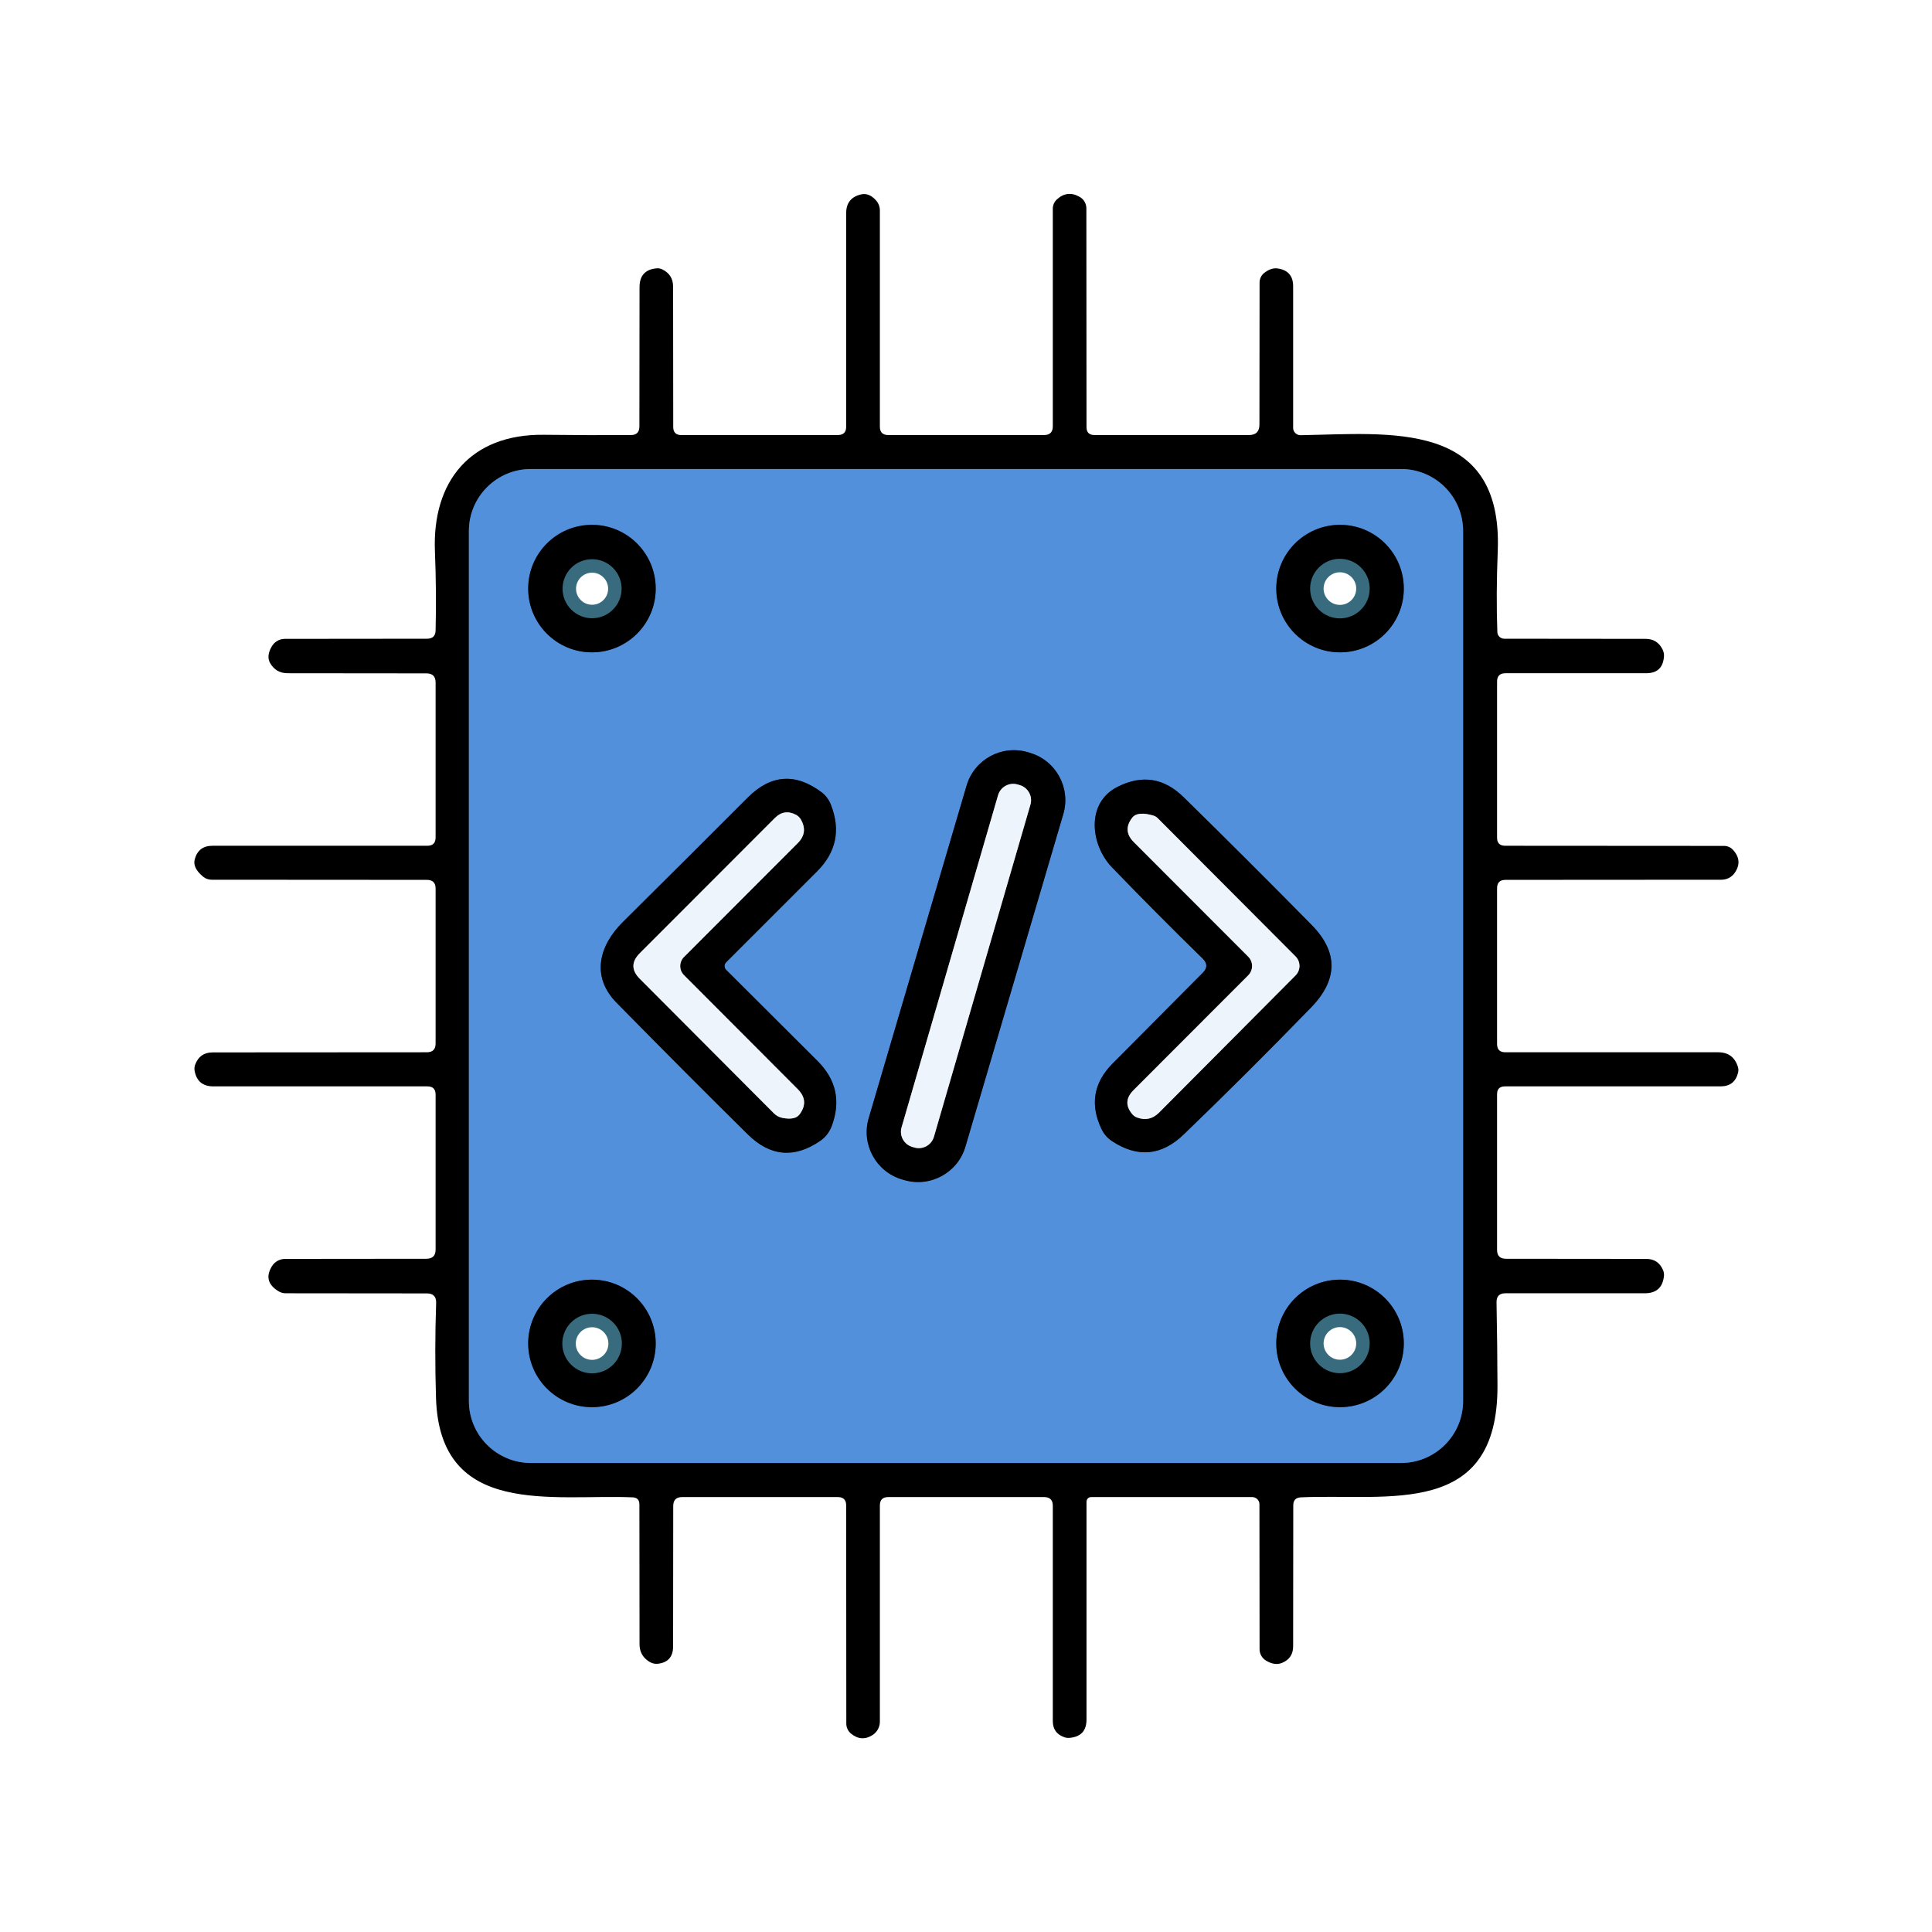
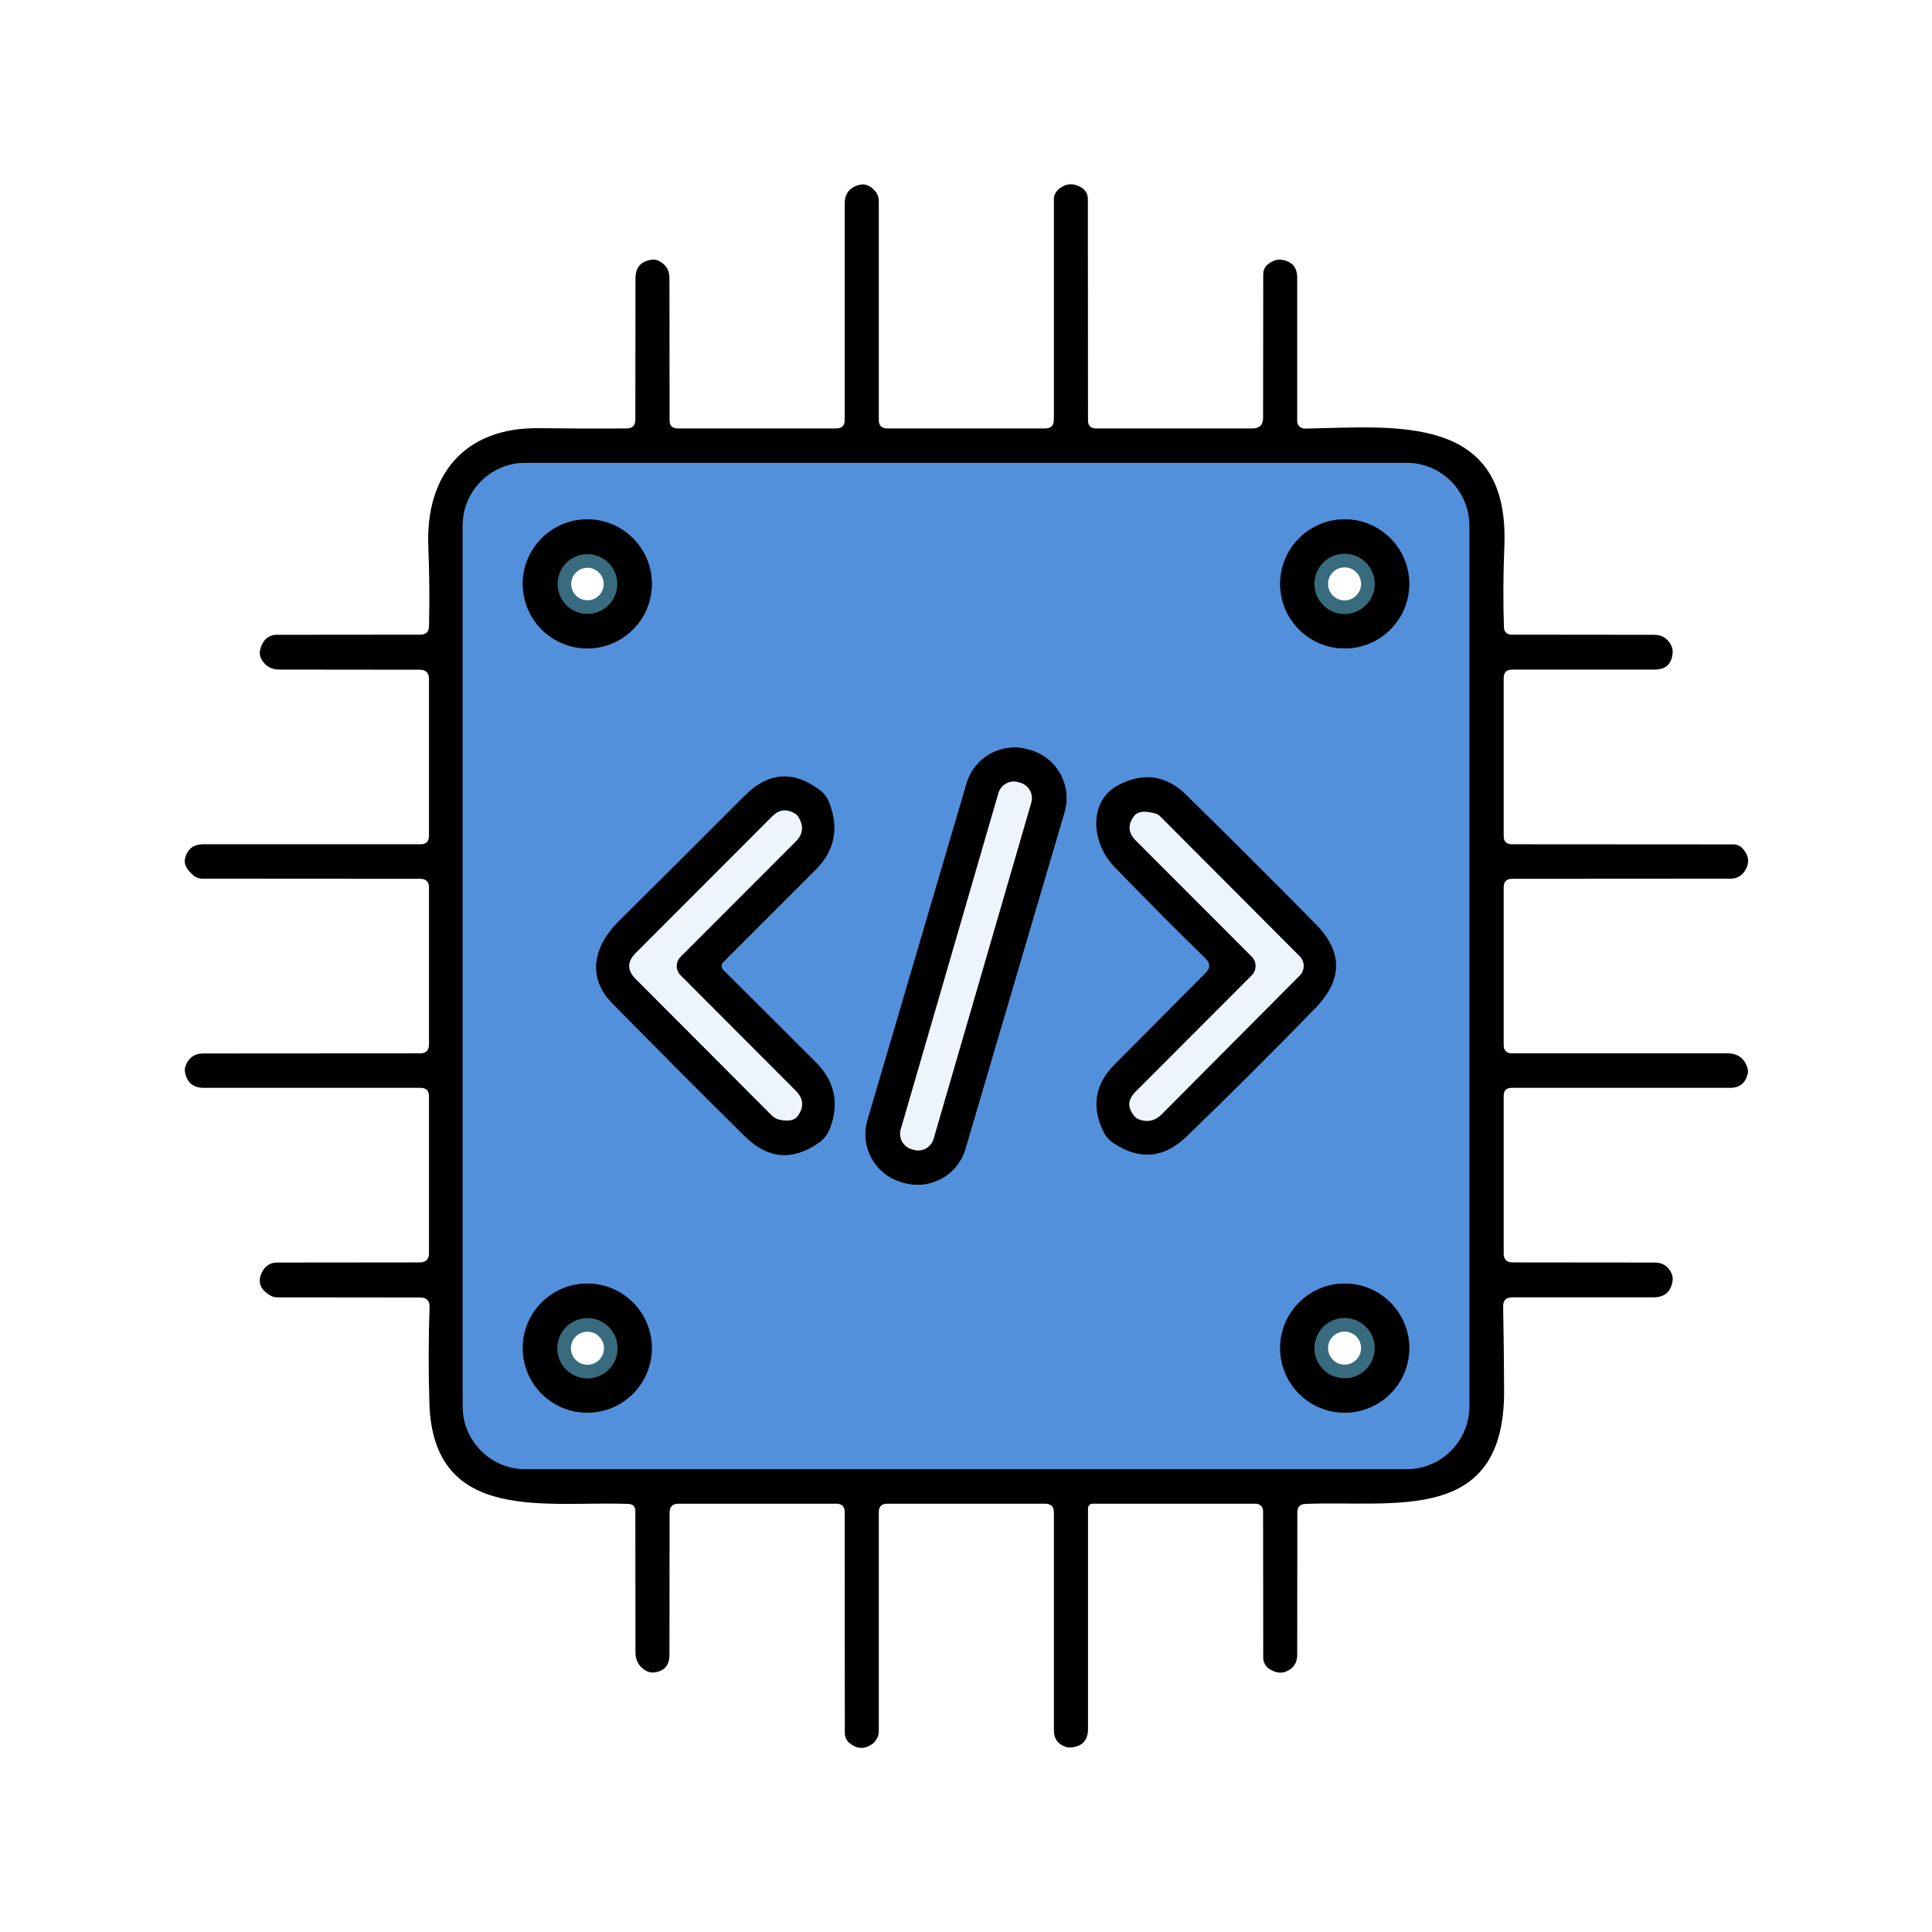
<svg xmlns="http://www.w3.org/2000/svg" viewBox="0 0 48 48">
-   <g transform="translate(2.567442 2.567442) scale(0.893023)">
+   <g transform="translate(2.3006 2.3006) scale(0.904143)">
    <g transform="translate(0 0) scale(0.375)">
      <g stroke-width="2" fill="none" stroke-linecap="butt">
        <path stroke="#29486e" d="M 100.88 31.73 A 4.60 4.60 0.0 0 0 96.28 27.13 L 31.72 27.13 A 4.60 4.60 0.0 0 0 27.12 31.73 L 27.12 96.27 A 4.60 4.60 0.0 0 0 31.72 100.87 L 96.28 100.87 A 4.60 4.60 0.0 0 0 100.88 96.27 L 100.88 31.73" data-c-stroke="29486e" />
        <path stroke="#29486e" d="M40.98 36A4.73 4.73 0 0 0 36.25 31.27 4.73 4.73 0 0 0 31.52 36 4.73 4.73 0 0 0 36.25 40.73 4.73 4.73 0 0 0 40.98 36M96.48 36A4.73 4.73 0 0 0 91.75 31.27 4.73 4.73 0 0 0 87.02 36 4.73 4.73 0 0 0 91.75 40.73 4.73 4.73 0 0 0 96.48 36M71.219 52.729A3.66 3.66 0 0 0 68.741 48.185L68.588 48.139A3.66 3.66 0 0 0 64.043 50.617L56.781 75.291A3.66 3.66 0 0 0 59.259 79.835L59.413 79.88A3.66 3.66 0 0 0 63.957 77.403L71.219 52.729M46.2 63.73 52.94 56.99Q55.09 54.85 53.97 52.02 53.75 51.47 53.3 51.12 50.39 48.93 47.81 51.5 43.62 55.7 38.53 60.75C36.79 62.48 36.15 64.78 38.09 66.74Q43.32 72.06 47.82 76.5 50.31 78.95 53.19 76.97 53.77 76.57 54.04 75.87 55.06 73.13 53 71.06L46.2 64.28A.4.39 45.5 0 1 46.2 63.73M81.57 64.5 74.88 71.23Q72.75 73.38 74.06 76.11 74.32 76.65 74.83 76.99 77.68 78.87 80.15 76.5 84.81 72.01 89.59 67.09 92.63 63.96 89.61 60.92 84.77 56.01 80.14 51.47 77.97 49.34 75.26 50.7C72.86 51.89 73.24 55.04 74.84 56.69Q78.11 60.08 81.57 63.46 82.09 63.98 81.57 64.5M40.98 92A4.73 4.73 0 0 0 36.25 87.27 4.73 4.73 0 0 0 31.52 92 4.73 4.73 0 0 0 36.25 96.73 4.73 4.73 0 0 0 40.98 92M96.48 92A4.73 4.73 0 0 0 91.75 87.27 4.73 4.73 0 0 0 87.02 92 4.73 4.73 0 0 0 91.75 96.73 4.73 4.73 0 0 0 96.48 92" data-c-stroke="29486e" />
        <path stroke="#386b7d" d="M38.45 36.01A2.19 2.19 0 0 0 36.26 33.82 2.19 2.19 0 0 0 34.07 36.01 2.19 2.19 0 0 0 36.26 38.2 2.19 2.19 0 0 0 38.45 36.01M93.95 36A2.21 2.21 0 0 0 91.74 33.79 2.21 2.21 0 0 0 89.53 36 2.21 2.21 0 0 0 91.74 38.21 2.21 2.21 0 0 0 93.95 36" data-c-stroke="386b7d" />
        <path stroke="#777a7e" d="M68.78 52.028A1.17 1.17 0 0 0 67.983 50.578L67.829 50.534A1.17 1.17 0 0 0 66.379 51.331L59.22 75.972A1.17 1.17 0 0 0 60.017 77.422L60.171 77.466A1.17 1.17 0 0 0 61.621 76.669L68.78 52.028M43.08 64.68A.95.95 0 0 1 43.08 63.33L51.52 54.88Q52.31 54.09 51.74 53.12 51.62 52.91 51.4 52.79 50.52 52.32 49.82 53.02L39.8 63.05Q38.85 64 39.8 64.95L49.76 74.94A1.23 1.18-16.1 0 0 50.39 75.27Q51.32 75.45 51.65 75.01 52.39 74.02 51.52 73.14L43.08 64.68M84.94 64.69 76.42 73.22Q75.55 74.1 76.37 75.03 76.5 75.17 76.69 75.24 77.61 75.58 78.31 74.89L88.45 64.7A1 1 0 0 0 88.45 63.29L78.22 53.03A.84.7-9.3 0 0 77.9 52.84Q76.73 52.5 76.34 52.99 75.59 53.95 76.45 54.81L84.94 63.31A.98.98 0 0 1 84.94 64.69" data-c-stroke="777a7e" />
        <path stroke="#386b7d" d="M38.47 92.01A2.21 2.21 0 0 0 36.26 89.8 2.21 2.21 0 0 0 34.05 92.01 2.21 2.21 0 0 0 36.26 94.22 2.21 2.21 0 0 0 38.47 92.01M93.95 92A2.21 2.21 0 0 0 91.74 89.79 2.21 2.21 0 0 0 89.53 92 2.21 2.21 0 0 0 91.74 94.21 2.21 2.21 0 0 0 93.95 92" data-c-stroke="386b7d" />
      </g>
      <path fill="#91d047" d="M 95.61 0.00 Q 96.90 0.67 96.81 1.85 A 1.66 1.65 -85.6 0 1 95.04 3.37 C 93.22 3.24 92.94 1.04 94.52 0.00 L 95.61 0.00 Z" data-c-fill="91d047" fill-opacity="0" />
      <path fill="#000000" d="M 55.11 24.00 L 55.11 8.15 Q 55.11 7.00 56.24 6.75 Q 56.80 6.63 57.31 7.18 A 1.16 1.13 24.3 0 1 57.61 7.95 L 57.61 23.99 Q 57.61 24.61 58.24 24.61 L 69.79 24.61 Q 70.44 24.61 70.44 23.96 L 70.44 7.79 A 0.95 0.93 -21.2 0 1 70.74 7.13 Q 71.52 6.41 72.45 6.95 A 0.98 0.97 -75.0 0 1 72.93 7.79 L 72.94 24.02 Q 72.94 24.60 73.52 24.61 L 84.99 24.61 Q 85.77 24.61 85.77 23.83 L 85.78 13.30 A 0.92 0.90 72.0 0 1 86.14 12.57 Q 86.64 12.18 87.13 12.25 Q 88.27 12.42 88.27 13.57 L 88.27 24.08 A 0.55 0.54 -0.5 0 0 88.83 24.62 C 95.39 24.51 103.83 23.44 103.45 33.20 Q 103.32 36.45 103.42 39.23 A 0.52 0.51 -1.1 0 0 103.94 39.72 L 114.42 39.73 Q 115.28 39.73 115.67 40.50 Q 115.81 40.78 115.78 41.06 Q 115.68 42.28 114.46 42.28 L 104.02 42.28 Q 103.40 42.28 103.40 42.90 L 103.40 54.48 Q 103.40 55.08 104.00 55.08 L 120.24 55.09 A 0.91 0.89 68.1 0 1 120.90 55.38 Q 121.65 56.20 121.03 57.09 A 1.20 1.17 16.9 0 1 120.05 57.60 L 104.02 57.61 Q 103.40 57.61 103.40 58.23 L 103.40 69.79 Q 103.40 70.40 104.01 70.40 L 119.80 70.40 Q 120.93 70.40 121.27 71.49 Q 121.33 71.70 121.28 71.91 Q 121.03 72.93 119.98 72.93 L 103.99 72.93 Q 103.40 72.93 103.40 73.51 L 103.40 85.07 Q 103.40 85.72 104.06 85.72 L 114.47 85.73 Q 115.34 85.73 115.70 86.53 Q 115.81 86.76 115.78 87.01 Q 115.64 88.28 114.36 88.28 L 104.02 88.28 Q 103.35 88.28 103.36 88.95 Q 103.42 92.14 103.43 95.13 C 103.47 105.00 95.33 103.13 88.84 103.42 Q 88.28 103.45 88.28 104.01 L 88.27 114.47 Q 88.27 115.36 87.45 115.70 Q 86.90 115.93 86.24 115.52 A 0.99 0.98 16.2 0 1 85.78 114.69 L 85.77 103.93 A 0.54 0.53 -0.0 0 0 85.23 103.40 L 73.28 103.40 A 0.34 0.34 0.0 0 0 72.94 103.74 L 72.94 119.91 Q 72.94 121.13 71.73 121.26 Q 71.49 121.29 71.28 121.21 Q 70.44 120.91 70.44 120.02 L 70.44 104.04 Q 70.44 103.40 69.79 103.40 L 58.23 103.40 Q 57.61 103.40 57.61 104.02 L 57.61 120.06 A 1.18 1.18 0.0 0 1 57.09 121.04 Q 56.26 121.59 55.47 120.95 A 0.97 0.96 20.1 0 1 55.12 120.21 L 55.11 104.02 Q 55.11 103.40 54.49 103.40 L 42.94 103.40 Q 42.28 103.40 42.28 104.06 L 42.27 114.48 Q 42.27 115.65 41.11 115.77 Q 40.78 115.80 40.45 115.58 Q 39.78 115.13 39.78 114.32 L 39.77 103.95 Q 39.77 103.44 39.27 103.42 C 33.36 103.17 24.95 104.96 24.68 96.04 Q 24.57 92.50 24.69 89.01 Q 24.72 88.29 24.00 88.29 L 13.52 88.28 A 1.02 0.98 60.3 0 1 12.98 88.12 Q 11.81 87.40 12.51 86.27 A 1.16 1.13 15.2 0 1 13.49 85.73 L 23.96 85.72 Q 24.65 85.72 24.65 85.04 L 24.65 73.54 Q 24.65 72.93 24.04 72.93 L 8.16 72.93 Q 6.98 72.93 6.77 71.77 Q 6.73 71.53 6.82 71.30 Q 7.16 70.41 8.11 70.41 L 24.00 70.40 Q 24.65 70.40 24.65 69.75 L 24.65 58.25 Q 24.65 57.61 24.00 57.61 L 8.03 57.60 A 0.99 0.98 -25.2 0 1 7.41 57.38 Q 6.61 56.72 6.78 56.09 Q 7.05 55.08 8.10 55.08 L 24.04 55.08 Q 24.65 55.08 24.65 54.46 L 24.65 42.97 Q 24.65 42.29 23.97 42.29 L 13.68 42.28 Q 12.79 42.28 12.36 41.50 Q 12.09 40.99 12.49 40.30 A 1.13 1.12 14.5 0 1 13.47 39.73 L 24.01 39.72 Q 24.64 39.72 24.65 39.10 Q 24.72 36.25 24.60 33.24 C 24.39 28.07 27.21 24.52 32.69 24.59 Q 36.02 24.63 39.14 24.61 Q 39.77 24.61 39.77 23.97 L 39.78 13.63 Q 39.78 12.36 41.04 12.24 Q 41.27 12.22 41.47 12.32 Q 42.27 12.71 42.27 13.60 L 42.28 24.01 Q 42.28 24.61 42.88 24.61 L 54.50 24.61 Q 55.11 24.60 55.11 24.00 Z M 100.88 31.73 A 4.60 4.60 0.0 0 0 96.28 27.13 L 31.72 27.13 A 4.60 4.60 0.0 0 0 27.12 31.73 L 27.12 96.27 A 4.60 4.60 0.0 0 0 31.72 100.87 L 96.28 100.87 A 4.60 4.60 0.0 0 0 100.88 96.27 L 100.88 31.73 Z" data-c-fill="0" />
      <path fill="#f5c84c" d="M 103.21 10.99 C 103.78 12.82 105.17 14.24 107.01 14.78 Q 107.82 15.01 107.02 15.27 Q 104.17 16.18 103.23 19.02 Q 102.98 19.80 102.72 19.02 Q 101.80 16.18 98.93 15.27 Q 98.17 15.02 98.93 14.78 Q 101.82 13.85 102.75 10.98 Q 102.99 10.26 103.21 10.99 Z" data-c-fill="f5c84c" fill-opacity="0" />
      <path fill="#fb667e" fill-opacity="0" d="M 12.14 25.55 C 13.20 25.18 13.93 24.46 14.35 23.44 Q 14.72 22.57 15.08 23.44 Q 15.73 24.99 17.34 25.55 Q 18.04 25.79 17.35 26.06 Q 15.69 26.69 15.05 28.27 Q 14.74 29.04 14.42 28.28 Q 13.77 26.71 12.13 26.10 Q 11.38 25.81 12.14 25.55 Z" data-c-fill="fb667e" data-o-fill=".996" />
      <path fill="#5290db" d="M 100.88 96.27 A 4.60 4.60 0.0 0 1 96.28 100.87 L 31.72 100.87 A 4.60 4.60 0.0 0 1 27.12 96.27 L 27.12 31.73 A 4.60 4.60 0.0 0 1 31.72 27.13 L 96.28 27.13 A 4.60 4.60 0.0 0 1 100.88 31.73 L 100.88 96.27 Z M 40.98 36.00 A 4.73 4.73 0.0 0 0 36.25 31.27 A 4.73 4.73 0.0 0 0 31.52 36.00 A 4.73 4.73 0.0 0 0 36.25 40.73 A 4.73 4.73 0.0 0 0 40.98 36.00 Z M 96.48 36.00 A 4.73 4.73 0.0 0 0 91.75 31.27 A 4.73 4.73 0.0 0 0 87.02 36.00 A 4.73 4.73 0.0 0 0 91.75 40.73 A 4.73 4.73 0.0 0 0 96.48 36.00 Z M 71.219 52.729 A 3.66 3.66 0.0 0 0 68.741 48.185 L 68.588 48.139 A 3.66 3.66 0.0 0 0 64.043 50.617 L 56.781 75.291 A 3.66 3.66 0.0 0 0 59.259 79.835 L 59.413 79.88 A 3.66 3.66 0.0 0 0 63.957 77.403 L 71.219 52.729 Z M 46.20 63.73 L 52.94 56.99 Q 55.09 54.85 53.97 52.02 Q 53.75 51.47 53.30 51.12 Q 50.39 48.93 47.81 51.50 Q 43.62 55.70 38.53 60.75 C 36.79 62.48 36.15 64.78 38.09 66.74 Q 43.32 72.06 47.82 76.50 Q 50.31 78.95 53.19 76.97 Q 53.77 76.57 54.04 75.87 Q 55.06 73.13 53.00 71.06 L 46.20 64.28 A 0.40 0.39 45.5 0 1 46.20 63.73 Z M 81.57 64.50 L 74.88 71.23 Q 72.75 73.38 74.06 76.11 Q 74.32 76.65 74.83 76.99 Q 77.68 78.87 80.15 76.50 Q 84.81 72.01 89.59 67.09 Q 92.63 63.96 89.61 60.92 Q 84.77 56.01 80.14 51.47 Q 77.97 49.34 75.26 50.70 C 72.86 51.89 73.24 55.04 74.84 56.69 Q 78.11 60.08 81.57 63.46 Q 82.09 63.98 81.57 64.50 Z M 40.98 92.00 A 4.73 4.73 0.0 0 0 36.25 87.27 A 4.73 4.73 0.0 0 0 31.52 92.00 A 4.73 4.73 0.0 0 0 36.25 96.73 A 4.73 4.73 0.0 0 0 40.98 92.00 Z M 96.48 92.00 A 4.73 4.73 0.0 0 0 91.75 87.27 A 4.73 4.73 0.0 0 0 87.02 92.00 A 4.73 4.73 0.0 0 0 91.75 96.73 A 4.73 4.73 0.0 0 0 96.48 92.00 Z" data-c-fill="5290db" />
      <path fill="#000000" d="M40.98 36A4.73 4.73 0 0 1 36.25 40.73 4.73 4.73 0 0 1 31.52 36 4.73 4.73 0 0 1 36.25 31.27 4.73 4.73 0 0 1 40.98 36ZM38.45 36.01A2.19 2.19 0 0 0 36.26 33.82 2.19 2.19 0 0 0 34.07 36.01 2.19 2.19 0 0 0 36.26 38.2 2.19 2.19 0 0 0 38.45 36.01ZM96.48 36A4.73 4.73 0 0 1 91.75 40.73 4.73 4.73 0 0 1 87.02 36 4.73 4.73 0 0 1 91.75 31.27 4.73 4.73 0 0 1 96.48 36ZM93.95 36A2.21 2.21 0 0 0 91.74 33.79 2.21 2.21 0 0 0 89.53 36 2.21 2.21 0 0 0 91.74 38.21 2.21 2.21 0 0 0 93.95 36Z" data-c-fill="0" />
      <circle fill="#70d6f9" cx="36.26" cy="36.01" r="2.19" data-c-fill="70d6f9" fill-opacity="0" />
      <circle fill="#70d6f9" cx="91.74" cy="36" r="2.21" data-c-fill="70d6f9" fill-opacity="0" />
      <path fill="#000000" d="M63.957 77.403A3.66 3.66 0 0 1 59.413 79.88L59.259 79.835A3.66 3.66 0 0 1 56.781 75.291L64.043 50.617A3.66 3.66 0 0 1 68.588 48.139L68.741 48.185A3.66 3.66 0 0 1 71.219 52.729L63.957 77.403ZM68.78 52.028A1.17 1.17 0 0 0 67.983 50.578L67.829 50.534A1.17 1.17 0 0 0 66.379 51.331L59.22 75.972A1.17 1.17 0 0 0 60.017 77.422L60.171 77.466A1.17 1.17 0 0 0 61.621 76.669L68.78 52.028ZM46.2 63.73A.4.39 45.5 0 0 46.2 64.28L53 71.06Q55.06 73.13 54.04 75.87 53.77 76.57 53.19 76.97 50.31 78.95 47.82 76.5 43.32 72.06 38.09 66.74C36.15 64.78 36.79 62.48 38.53 60.75Q43.62 55.7 47.81 51.5 50.39 48.93 53.3 51.12 53.75 51.47 53.97 52.02 55.09 54.85 52.94 56.99L46.2 63.73ZM43.08 64.68A.95.95 0 0 1 43.08 63.33L51.52 54.88Q52.31 54.09 51.74 53.12 51.62 52.91 51.4 52.79 50.52 52.32 49.82 53.02L39.8 63.05Q38.85 64 39.8 64.95L49.76 74.94A1.23 1.18-16.1 0 0 50.39 75.27Q51.32 75.45 51.65 75.01 52.39 74.02 51.52 73.14L43.08 64.68ZM81.57 63.46Q78.11 60.08 74.84 56.69C73.24 55.04 72.86 51.89 75.26 50.7Q77.97 49.34 80.14 51.47 84.77 56.01 89.61 60.92 92.63 63.96 89.59 67.09 84.81 72.01 80.15 76.5 77.68 78.87 74.83 76.99 74.32 76.65 74.06 76.11 72.75 73.38 74.88 71.23L81.57 64.5Q82.09 63.98 81.57 63.46ZM84.94 64.69 76.42 73.22Q75.55 74.1 76.37 75.03 76.5 75.17 76.69 75.24 77.61 75.58 78.31 74.89L88.45 64.7A1 1 0 0 0 88.45 63.29L78.22 53.03A.84.7-9.3 0 0 77.9 52.84Q76.73 52.5 76.34 52.99 75.59 53.95 76.45 54.81L84.94 63.31A.98.98 0 0 1 84.94 64.69Z" data-c-fill="0" />
      <rect fill="#eef4fc" x="-1.25" y="-14" transform="rotate(16.2 -192.844 256.844)" width="2.5" height="28" rx="1.17" data-c-fill="eef4fc" />
      <path fill="#eef4fc" d="M43.08 64.68 51.52 73.14Q52.39 74.02 51.65 75.01 51.32 75.45 50.39 75.27A1.23 1.18-16.1 0 1 49.76 74.94L39.8 64.95Q38.85 64 39.8 63.05L49.82 53.02Q50.52 52.32 51.4 52.79 51.62 52.91 51.74 53.12 52.31 54.09 51.52 54.88L43.08 63.33A.95.95 0 0 0 43.08 64.68ZM84.94 64.69A.98.98 0 0 0 84.94 63.31L76.45 54.81Q75.59 53.95 76.34 52.99 76.73 52.5 77.9 52.84A.84.7-9.3 0 1 78.22 53.03L88.45 63.29A1 1 0 0 1 88.45 64.7L78.31 74.89Q77.61 75.58 76.69 75.24 76.5 75.17 76.37 75.03 75.55 74.1 76.42 73.22L84.94 64.69Z" data-c-fill="eef4fc" />
      <path fill="#000000" d="M40.98 92A4.73 4.73 0 0 1 36.25 96.73 4.73 4.73 0 0 1 31.52 92 4.73 4.73 0 0 1 36.25 87.27 4.73 4.73 0 0 1 40.98 92ZM38.47 92.01A2.21 2.21 0 0 0 36.26 89.8 2.21 2.21 0 0 0 34.05 92.01 2.21 2.21 0 0 0 36.26 94.22 2.21 2.21 0 0 0 38.47 92.01ZM96.48 92A4.73 4.73 0 0 1 91.75 96.73 4.73 4.73 0 0 1 87.02 92 4.73 4.73 0 0 1 91.75 87.27 4.73 4.73 0 0 1 96.48 92ZM93.95 92A2.21 2.21 0 0 0 91.74 89.79 2.21 2.21 0 0 0 89.53 92 2.21 2.21 0 0 0 91.74 94.21 2.21 2.21 0 0 0 93.95 92Z" data-c-fill="0" />
      <circle fill="#70d6f9" cx="36.26" cy="92.01" r="2.21" data-c-fill="70d6f9" fill-opacity="0" />
      <circle fill="#70d6f9" cx="91.74" cy="92" r="2.21" data-c-fill="70d6f9" fill-opacity="0" />
      <circle fill="#f5c84c" cx="23.63" cy="112.7" r="1.66" data-c-fill="f5c84c" fill-opacity="0" />
      <path fill="#70d6f9" d="M 33.30 128.00 L 32.12 128.00 Q 31.08 127.29 31.01 125.81 Q 30.99 125.24 30.43 125.27 Q 29.96 125.29 29.51 125.16 C 28.49 124.87 28.02 123.72 28.60 122.83 A 1.62 1.61 19.6 0 1 30.13 122.11 Q 31.26 122.24 31.12 121.08 Q 31.02 120.19 31.74 119.66 C 32.93 118.78 34.54 119.82 34.21 121.29 A 0.64 0.63 8.2 0 0 34.79 122.06 L 35.64 122.12 Q 36.34 122.17 36.72 122.76 Q 37.34 123.73 36.65 124.65 Q 36.29 125.13 35.69 125.19 L 34.94 125.27 Q 34.37 125.32 34.35 125.89 Q 34.29 127.25 33.30 128.00 Z" data-c-fill="70d6f9" fill-opacity="0" />
    </g>
  </g>
</svg>
